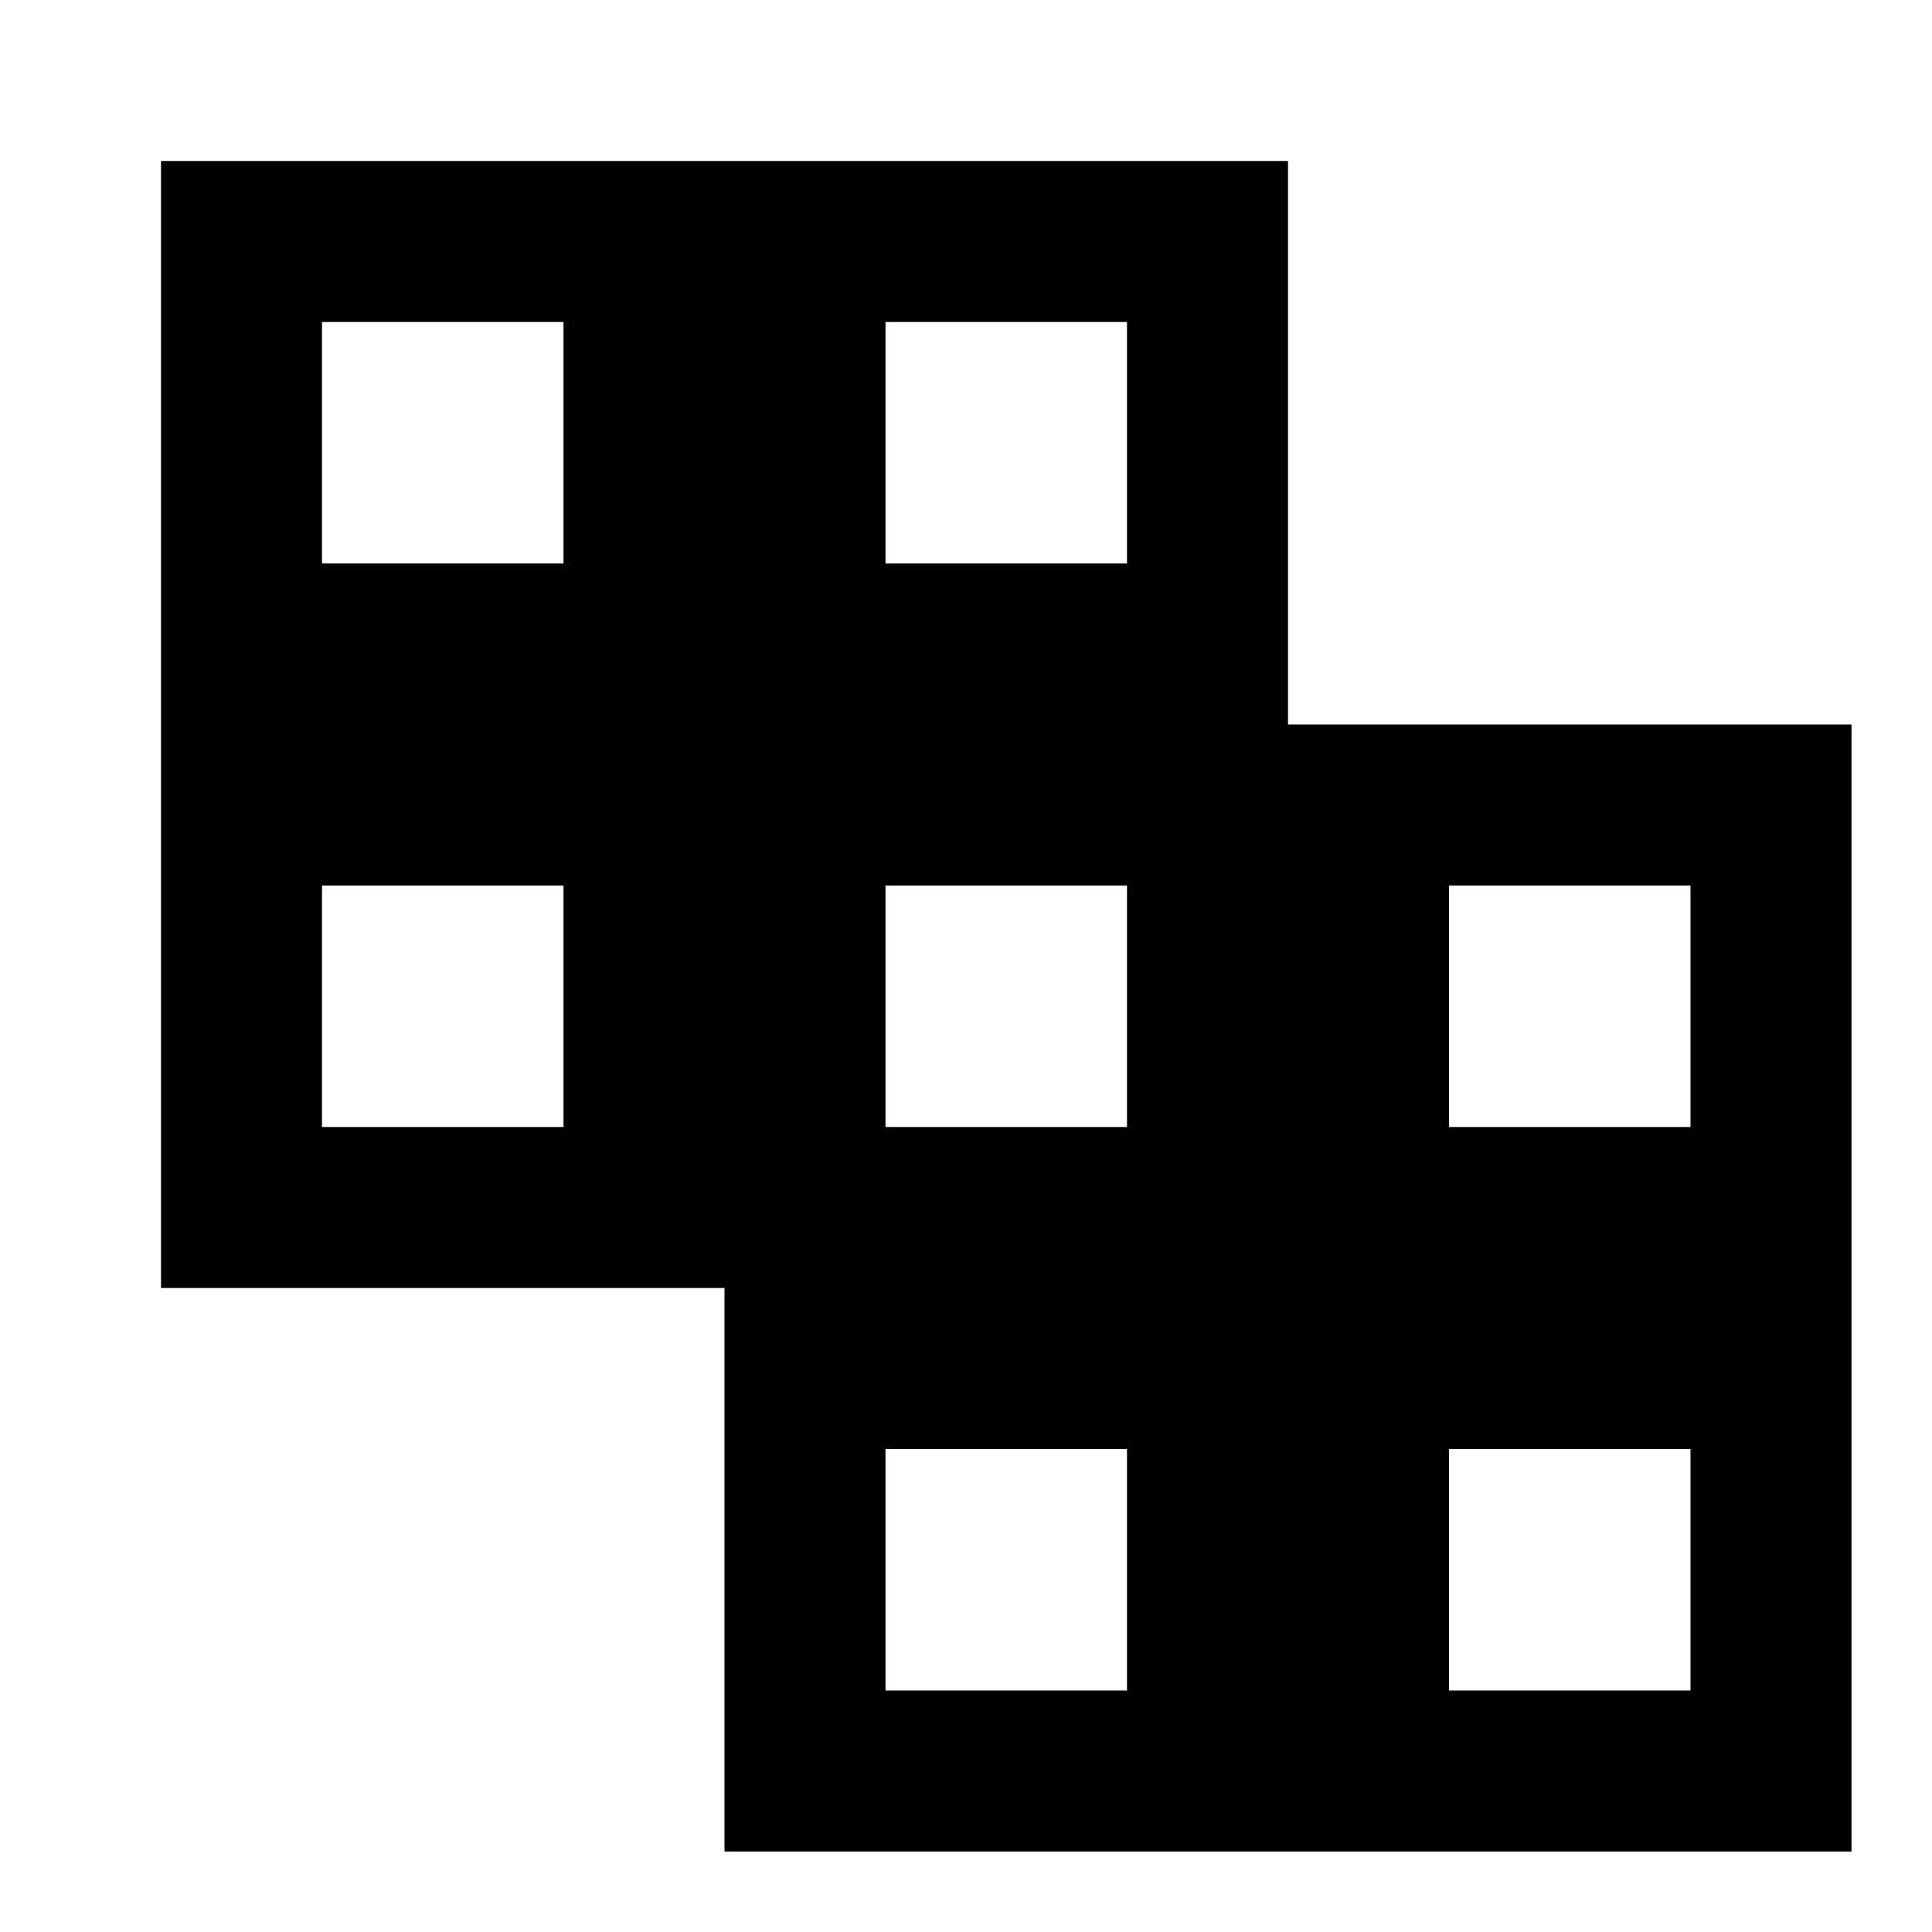
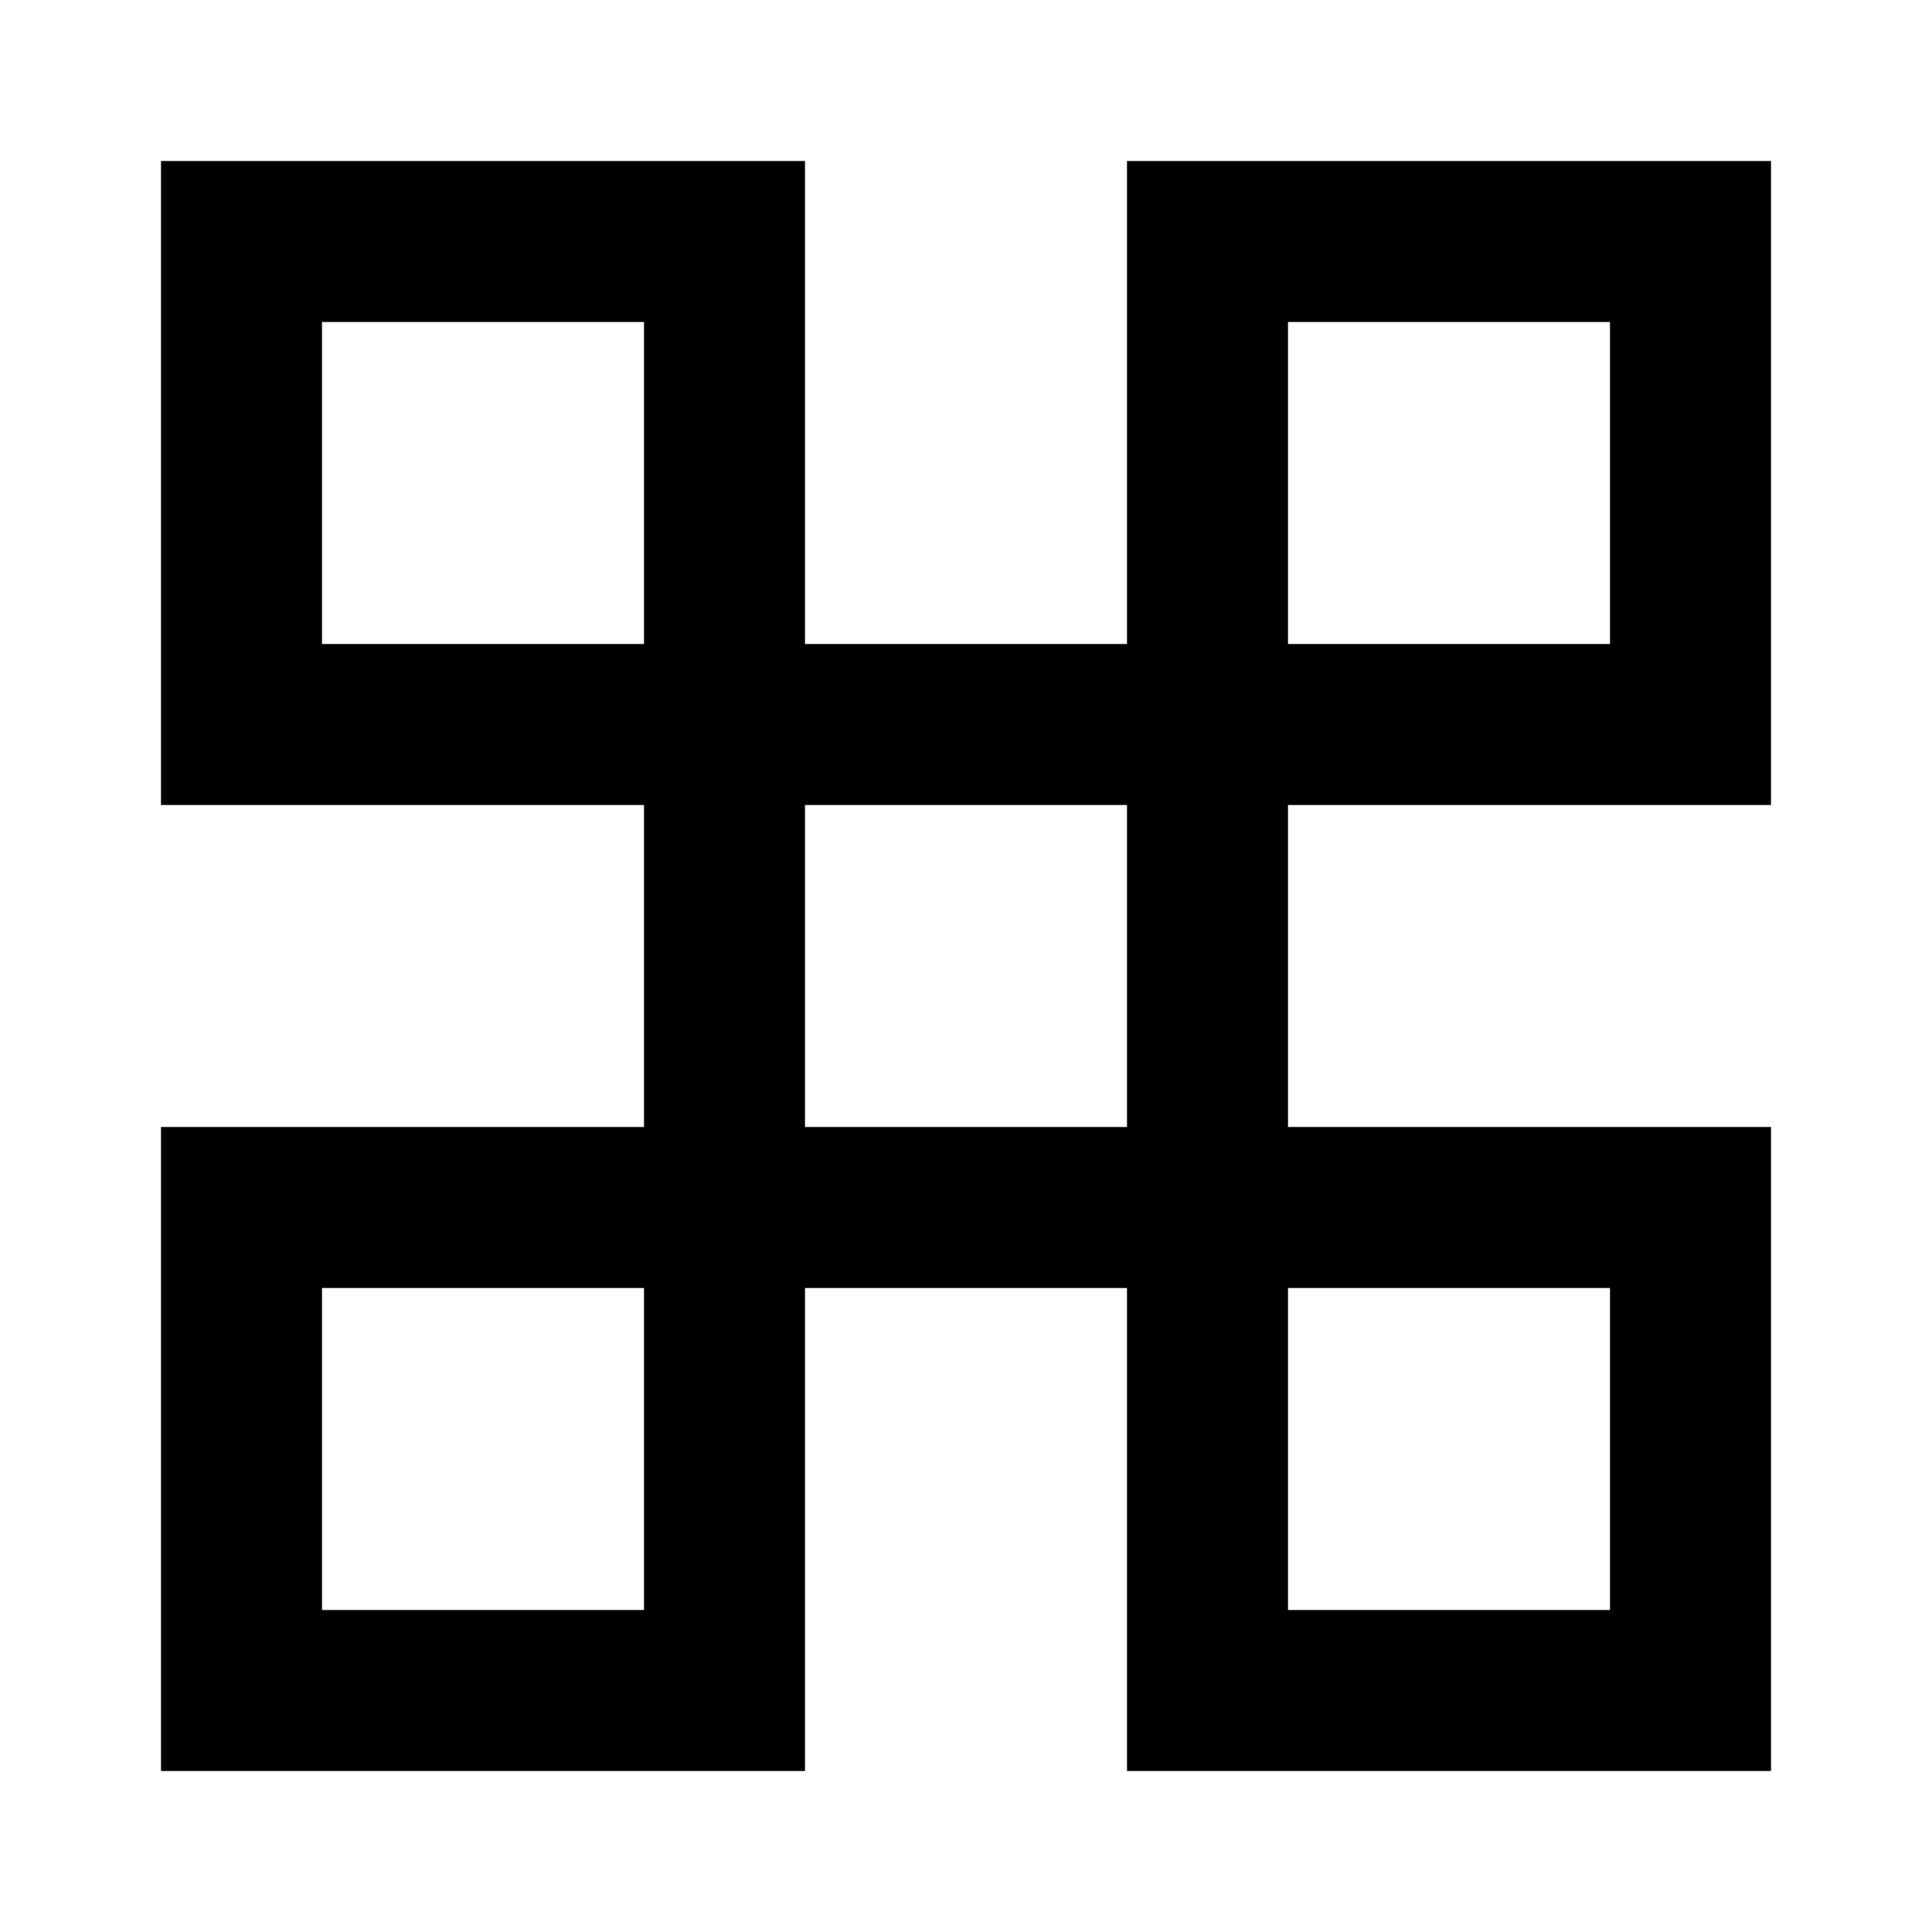
<svg xmlns="http://www.w3.org/2000/svg" width="24" height="24" viewBox="0 0 24 24" fill="none" stroke="currentColor" stroke-width="2" stroke-linecap="square" stroke-linejoin="miter">
-   <path d="M3 3 L8 3 L8 8 L3 8 Z M10 3 L15 3 L15 8 L10 8 Z M3 10 L8 10 L8 15 L3 15 Z M10 10 L15 10 L15 15 L10 15 Z M17 10 L22 10 L22 15 L17 15 Z M10 17 L15 17 L15 22 L10 22 Z M17 17 L22 17 L22 22 L17 22 Z" />
+   <path d="M3 3 L9 3 L9 9 L3 9 Z M15 3 L21 3 L21 9 L15 9 Z M9 9 L15 9 L15 15 L9 15 Z M3 15 L9 15 L9 21 L3 21 Z M15 15 L21 15 L21 21 L15 21 Z" />
</svg>
